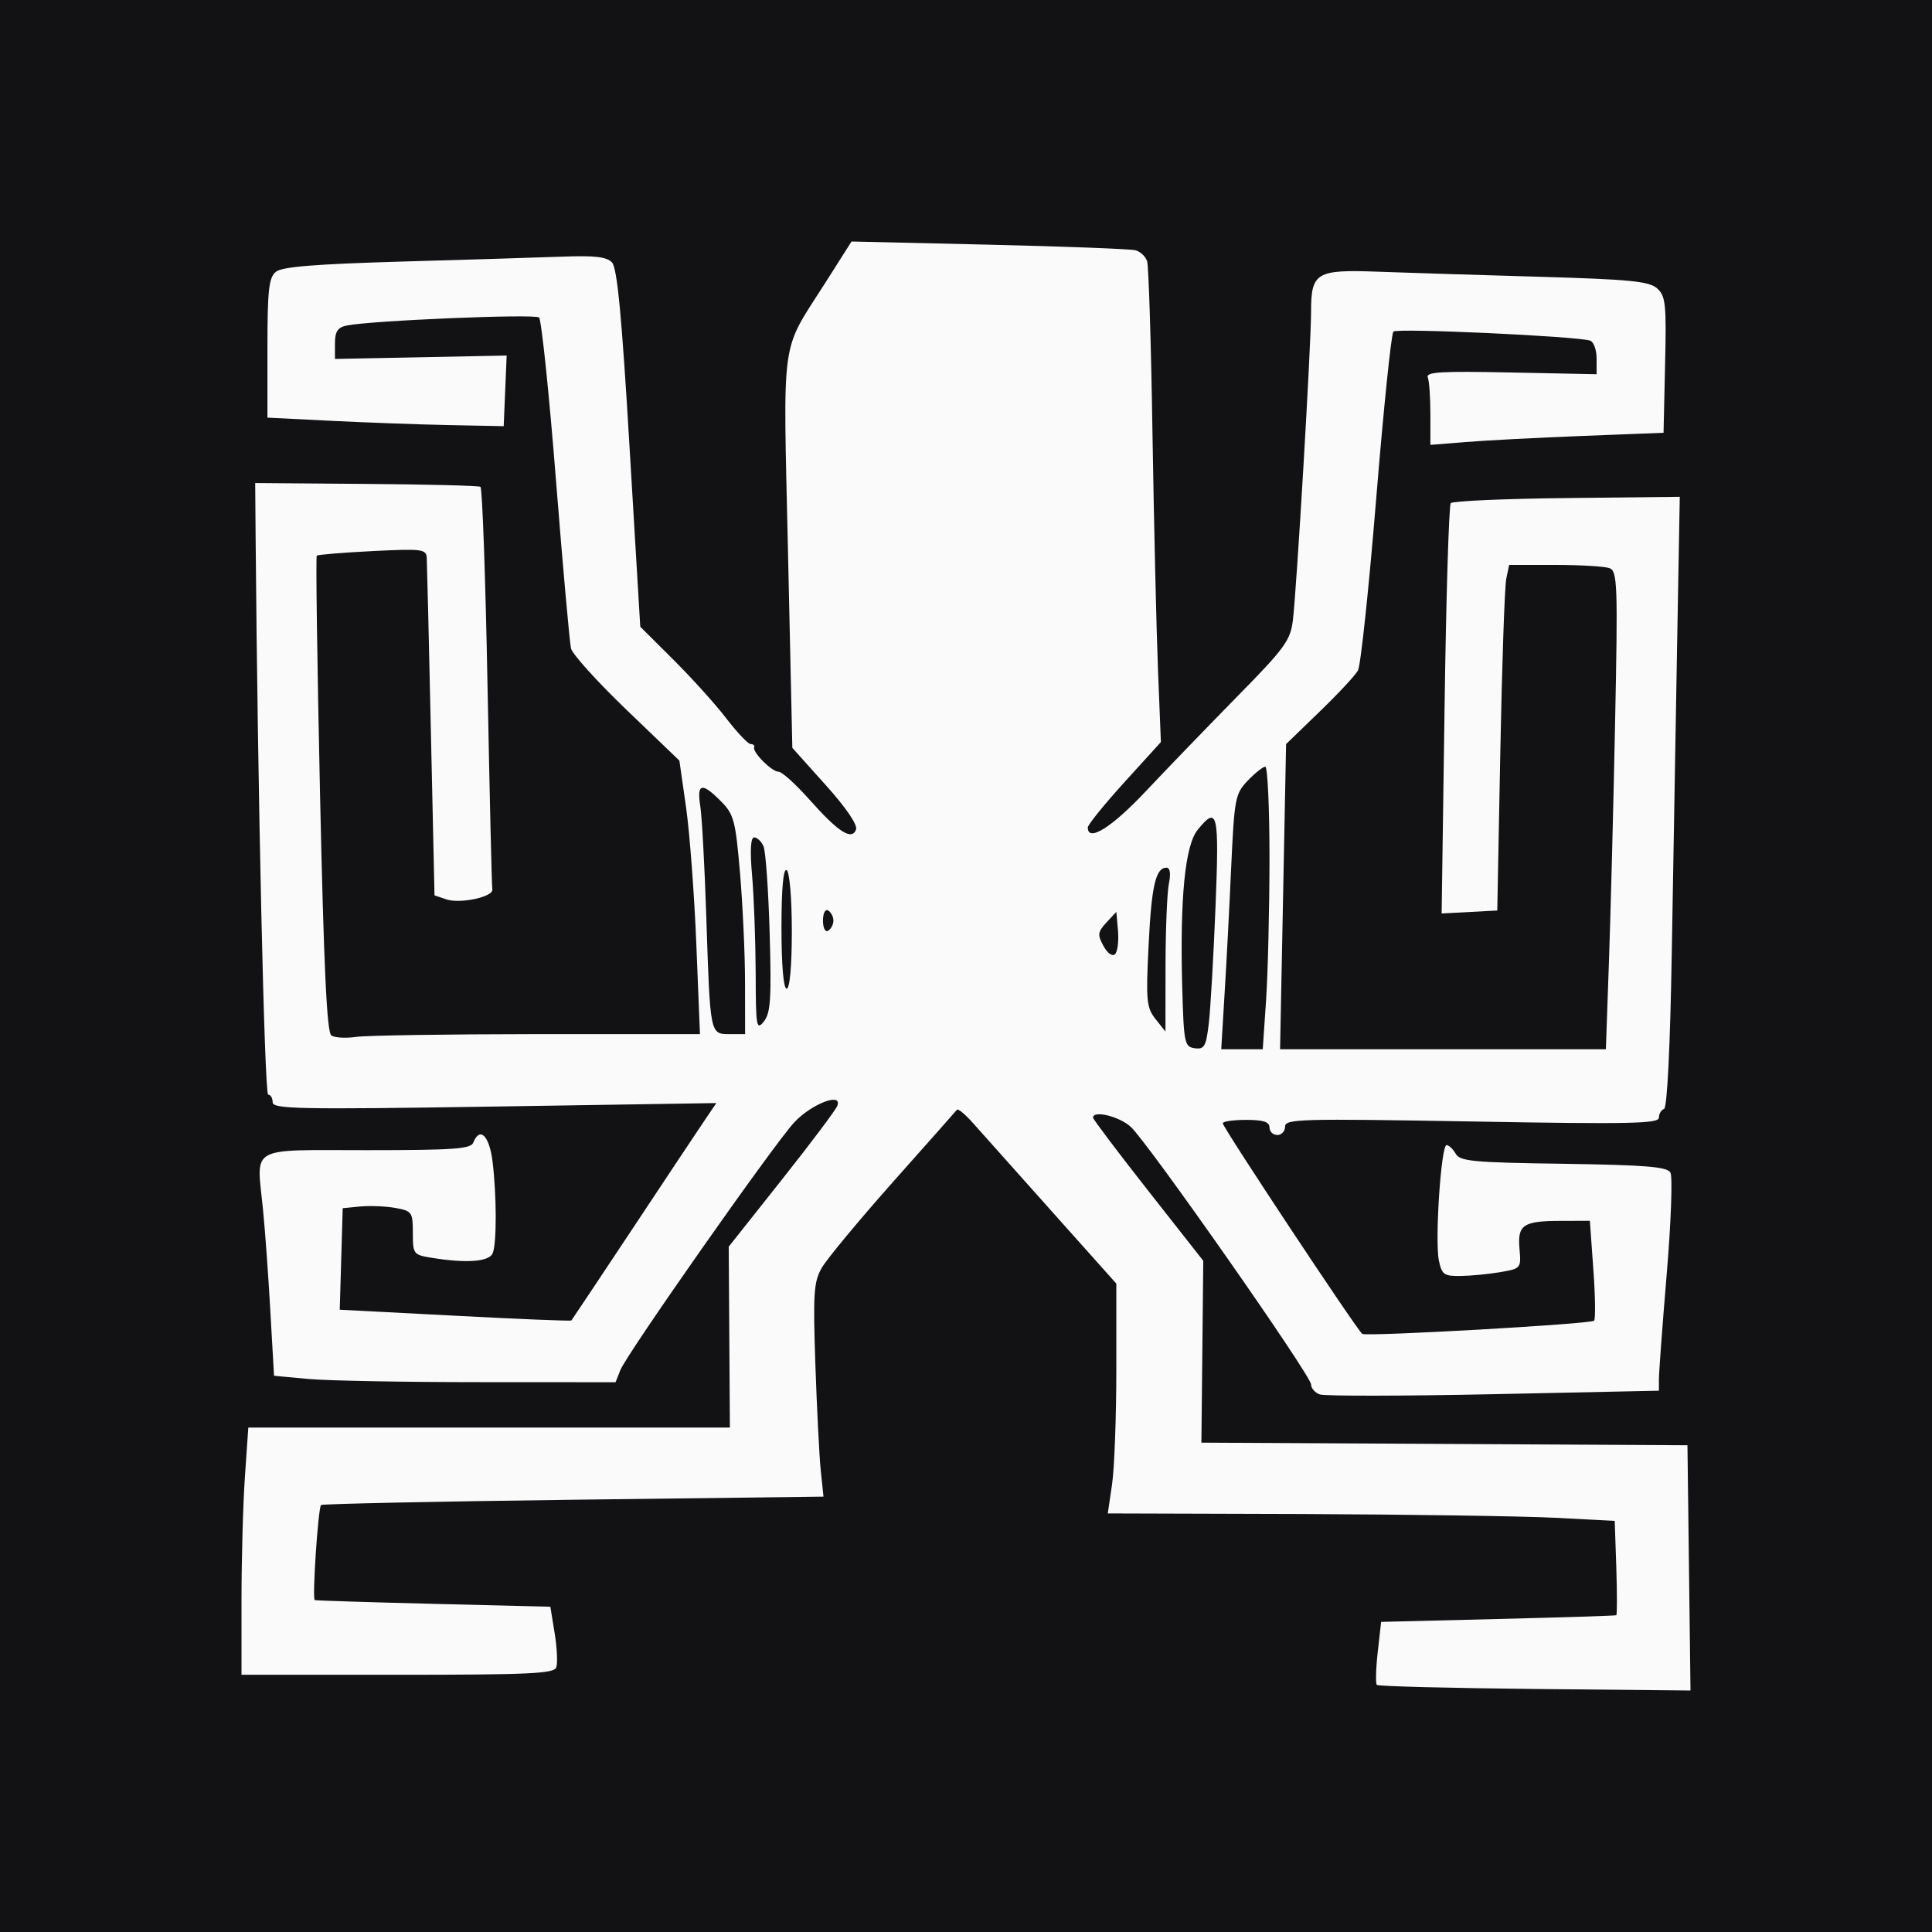
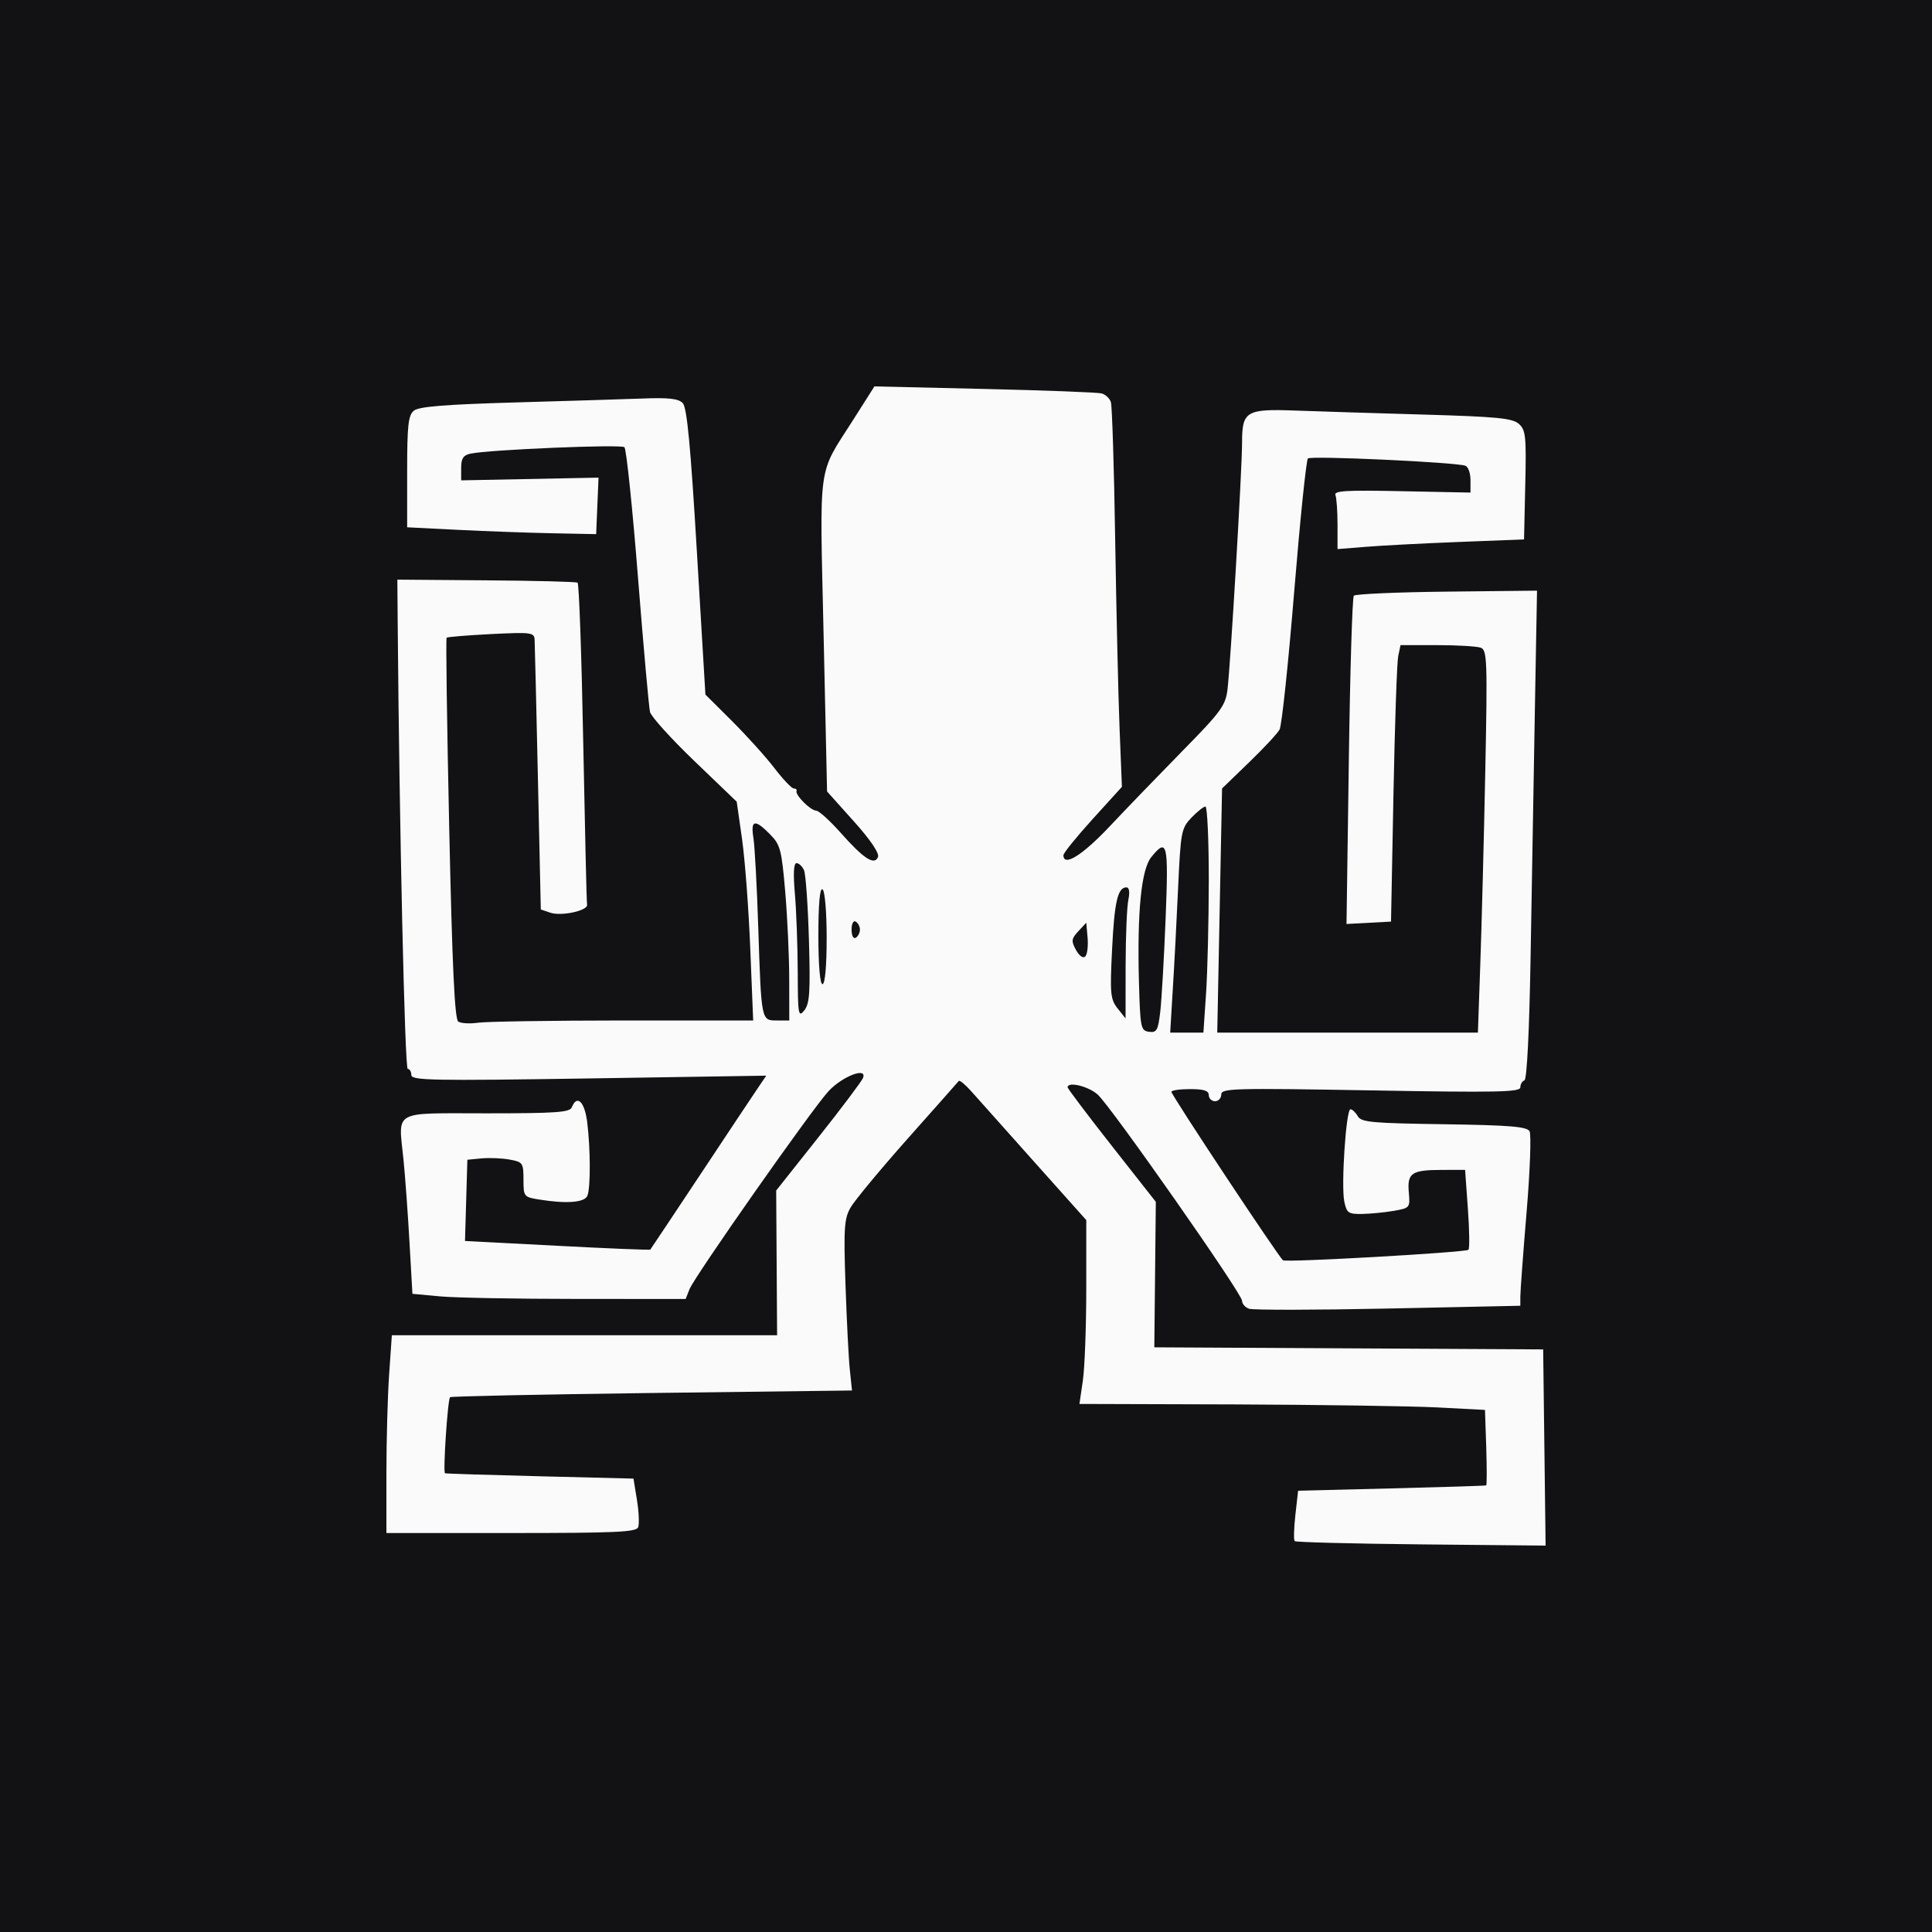
<svg xmlns="http://www.w3.org/2000/svg" width="180" height="180" viewBox="0 0 24 24" fill="none">
  <rect width="24" height="24" fill="#121215" />
-   <g transform="translate(3 3) scale(0.9) translate(-2 -2)">
+   <g transform="translate(4.8 4.8) scale(0.72) translate(-2 -2)">
    <path d="M10.053 2.578C9.433 3.553 9.476 3.245 9.543 6.282L9.603 8.989L10.063 9.502C10.348 9.819 10.507 10.054 10.482 10.118C10.422 10.271 10.236 10.151 9.837 9.701C9.65 9.491 9.46 9.319 9.414 9.319C9.319 9.319 9.051 9.05 9.076 8.981C9.086 8.957 9.065 8.937 9.028 8.937C8.992 8.936 8.843 8.779 8.696 8.588C8.55 8.396 8.221 8.032 7.967 7.778L7.504 7.317L7.357 4.854C7.249 3.031 7.186 2.364 7.113 2.288C7.039 2.211 6.874 2.192 6.425 2.209C6.1 2.221 5.104 2.252 4.213 2.277C3.015 2.312 2.561 2.348 2.475 2.418C2.377 2.497 2.358 2.671 2.358 3.472V4.431L3.236 4.475C3.719 4.499 4.452 4.526 4.866 4.534L5.619 4.549L5.66 3.574L3.29 3.621V3.407C3.29 3.243 3.327 3.186 3.451 3.16C3.78 3.091 6.051 2.996 6.107 3.049C6.14 3.083 6.245 4.089 6.34 5.288C6.435 6.489 6.529 7.536 6.548 7.617C6.567 7.696 6.911 8.077 7.313 8.463L8.044 9.165L8.137 9.816C8.187 10.175 8.251 11.024 8.278 11.704L8.328 12.94H6.078C4.84 12.941 3.714 12.958 3.576 12.979C3.438 12.999 3.287 12.99 3.24 12.959C3.178 12.918 3.136 12.012 3.084 9.632C3.045 7.834 3.024 6.35 3.039 6.336C3.054 6.322 3.4 6.294 3.808 6.273C4.498 6.239 4.55 6.246 4.557 6.368C4.561 6.443 4.587 7.519 4.614 8.762L4.664 11.025L4.83 11.081C5.021 11.145 5.483 11.044 5.462 10.942C5.454 10.9 5.425 9.643 5.396 8.145C5.368 6.643 5.324 5.401 5.298 5.386C5.266 5.37 4.558 5.352 3.72 5.346L2.189 5.334L2.195 6.091C2.223 9.576 2.317 13.775 2.368 13.775C2.402 13.776 2.43 13.823 2.43 13.881C2.43 13.974 2.782 13.982 5.491 13.94L8.554 13.892L8.416 14.095C8.34 14.206 7.894 14.877 7.424 15.586C6.954 16.294 6.562 16.883 6.553 16.893C6.534 16.902 5.816 16.873 4.947 16.827L3.356 16.744L3.397 15.343L3.644 15.319C3.779 15.307 3.996 15.316 4.127 15.34C4.353 15.381 4.365 15.399 4.365 15.685C4.365 15.978 4.372 15.987 4.634 16.029C5.113 16.106 5.421 16.081 5.468 15.963C5.524 15.82 5.522 15.164 5.465 14.698C5.421 14.341 5.289 14.211 5.199 14.438C5.164 14.525 4.932 14.542 3.73 14.542C2.08 14.542 2.208 14.471 2.295 15.343C2.326 15.649 2.372 16.295 2.399 16.778L2.449 17.656L2.923 17.7C3.184 17.724 4.245 17.744 5.28 17.744L7.163 17.745L7.229 17.578C7.314 17.358 9.344 14.467 9.627 14.161C9.866 13.903 10.299 13.736 10.223 13.932C10.199 13.991 9.852 14.453 9.452 14.957L8.725 15.874L8.741 18.371H2.094L2.047 19.051C2.021 19.424 2 20.192 2 20.757V21.783H4.152C5.962 21.783 6.31 21.767 6.344 21.683C6.365 21.627 6.356 21.416 6.323 21.213L6.263 20.844L4.651 20.804C3.768 20.782 3.032 20.759 3.011 20.752C2.974 20.735 3.057 19.485 3.098 19.44C3.115 19.424 4.682 19.391 6.581 19.367L10.033 19.324L9.996 18.97C9.975 18.775 9.942 18.114 9.921 17.501C9.888 16.527 9.898 16.36 10.008 16.168C10.077 16.047 10.519 15.514 10.99 14.983C11.461 14.453 11.86 14.004 11.875 13.984C11.89 13.965 11.989 14.047 12.094 14.165C12.199 14.284 12.687 14.831 13.18 15.382L14.075 16.384V17.569C14.075 18.221 14.048 18.935 14.016 19.155L13.957 19.556L16.632 19.564C18.103 19.57 19.678 19.593 20.131 19.616L20.954 19.659L20.976 20.304C20.987 20.657 20.987 20.952 20.976 20.961C20.964 20.968 20.229 20.991 19.342 21.013L17.73 21.053L17.683 21.47C17.657 21.7 17.652 21.904 17.671 21.923C17.691 21.942 18.672 21.967 19.852 21.979L22 22L21.958 18.615L15.249 18.579L15.275 16.069L14.514 15.101C14.095 14.568 13.753 14.114 13.753 14.093C13.754 13.988 14.112 14.074 14.273 14.219C14.506 14.43 16.763 17.653 16.763 17.776C16.763 17.828 16.816 17.889 16.882 17.913C16.949 17.938 18.029 17.936 19.282 17.91L21.564 17.862V17.704C21.564 17.616 21.612 16.962 21.672 16.248C21.732 15.534 21.754 14.905 21.723 14.851C21.676 14.771 21.385 14.747 20.246 14.73C18.995 14.712 18.819 14.696 18.759 14.591C18.721 14.525 18.664 14.472 18.633 14.472C18.557 14.472 18.47 15.787 18.527 16.065C18.568 16.261 18.597 16.282 18.832 16.278C18.975 16.276 19.221 16.252 19.378 16.225C19.659 16.176 19.663 16.171 19.64 15.906C19.61 15.572 19.688 15.519 20.209 15.518L20.611 15.517L20.659 16.188C20.686 16.555 20.69 16.873 20.669 16.896C20.622 16.942 17.535 17.117 17.47 17.078C17.405 17.038 15.551 14.239 15.544 14.171C15.544 14.145 15.689 14.124 15.866 14.124C16.105 14.124 16.189 14.151 16.189 14.229C16.19 14.286 16.238 14.333 16.297 14.333C16.356 14.333 16.404 14.28 16.404 14.217C16.404 14.11 16.609 14.105 18.983 14.146C21.168 14.185 21.563 14.176 21.564 14.094C21.564 14.04 21.596 13.986 21.635 13.973C21.678 13.955 21.72 13.116 21.742 11.791C21.763 10.604 21.796 8.708 21.815 7.578L21.852 5.524L20.296 5.541C19.44 5.55 18.718 5.582 18.691 5.611C18.665 5.649 18.626 6.932 18.605 8.47L18.565 11.275L19.333 11.234L19.375 9.041C19.398 7.835 19.435 6.761 19.457 6.655L19.497 6.464H20.13C20.478 6.464 20.817 6.484 20.883 6.509C20.991 6.55 20.998 6.74 20.959 8.649C20.936 9.803 20.897 11.288 20.874 11.948L20.832 13.149H16.335L16.418 8.937L16.88 8.49C17.134 8.245 17.373 7.989 17.41 7.921C17.448 7.852 17.561 6.784 17.662 5.547C17.763 4.313 17.869 3.279 17.899 3.243C17.95 3.193 20.42 3.307 20.614 3.368C20.663 3.384 20.704 3.494 20.704 3.614V3.832L19.52 3.808C18.557 3.788 18.344 3.8 18.374 3.876C18.394 3.927 18.41 4.157 18.41 4.388V4.807L18.895 4.768C19.161 4.746 19.884 4.708 20.503 4.684L21.628 4.64L21.649 3.701C21.669 2.86 21.657 2.751 21.538 2.646C21.426 2.548 21.163 2.523 19.89 2.486C19.056 2.462 18.065 2.431 17.686 2.417C16.832 2.385 16.763 2.427 16.763 2.97C16.763 3.434 16.565 6.783 16.512 7.227C16.478 7.506 16.402 7.611 15.74 8.284C15.337 8.695 14.768 9.284 14.477 9.593C14.008 10.091 13.681 10.294 13.681 10.088C13.681 10.051 13.908 9.77 14.185 9.465L14.69 8.909L14.65 7.913C14.628 7.365 14.594 5.898 14.574 4.653C14.555 3.409 14.521 2.338 14.5 2.272C14.479 2.207 14.407 2.139 14.34 2.121C14.271 2.103 13.363 2.068 12.319 2.044L10.42 2L10.053 2.578Z" fill="#FAFAFA" fill-rule="evenodd" clip-rule="evenodd" />
    <path d="M16.131 9.249C16.163 9.25 16.189 9.822 16.189 10.521C16.188 11.219 16.167 12.096 16.142 12.47L16.096 13.149H15.523L15.568 12.4C15.594 11.989 15.635 11.198 15.66 10.643C15.704 9.686 15.715 9.623 15.889 9.441C15.99 9.336 16.099 9.249 16.131 9.249Z" fill="#121215" />
    <path d="M15.197 10.121C15.473 9.78 15.496 9.88 15.444 11.182C15.417 11.861 15.375 12.584 15.352 12.787C15.314 13.112 15.29 13.153 15.157 13.135C15.015 13.115 15.006 13.066 14.984 12.278C14.952 11.065 15.023 10.336 15.197 10.121Z" fill="#121215" />
    <path d="M8.332 9.789C8.282 9.477 8.356 9.461 8.618 9.727C8.797 9.907 8.819 9.994 8.881 10.719C8.918 11.155 8.95 11.834 8.95 12.227L8.951 12.94H8.737C8.466 12.94 8.469 12.95 8.416 11.339C8.393 10.63 8.355 9.933 8.332 9.789Z" fill="#121215" />
    <path d="M14.768 10.643C14.816 10.643 14.829 10.723 14.801 10.859C14.776 10.979 14.755 11.489 14.754 11.991L14.753 12.905L14.615 12.731C14.492 12.575 14.482 12.475 14.52 11.722C14.56 10.892 14.618 10.643 14.768 10.643Z" fill="#121215" />
    <path d="M9.076 10.225C9.117 10.225 9.175 10.28 9.205 10.347C9.235 10.416 9.273 10.956 9.29 11.548C9.316 12.45 9.303 12.649 9.21 12.766C9.107 12.894 9.099 12.841 9.097 12.098C9.095 11.653 9.073 11.05 9.048 10.757C9.017 10.406 9.027 10.225 9.076 10.225Z" fill="#121215" />
    <path d="M9.524 10.677C9.565 10.701 9.596 11.061 9.596 11.517C9.596 12.001 9.568 12.313 9.524 12.313C9.481 12.313 9.453 11.987 9.453 11.474C9.453 10.932 9.478 10.65 9.524 10.677Z" fill="#121215" />
    <path d="M14.098 11.514C14.11 11.657 14.092 11.803 14.057 11.837C14.02 11.872 13.953 11.825 13.898 11.724C13.813 11.57 13.817 11.531 13.938 11.4L14.075 11.253L14.098 11.514Z" fill="#121215" />
    <path d="M10.098 11.234C10.137 11.258 10.17 11.32 10.17 11.373C10.17 11.426 10.137 11.489 10.098 11.513C10.057 11.537 10.026 11.477 10.026 11.373C10.026 11.269 10.057 11.21 10.098 11.234Z" fill="#121215" />
  </g>
  <g id="keyline-guides" display="none" stroke-width="0.1" stroke-dasharray="0.4 0.6" fill="none">
    <g stroke="#0A8DA4">
      <path d="M0 0 L24 24" />
      <path d="M24 0 L0 24" />
    </g>
    <g stroke="#F2D24B">
      <rect x="4" y="2" width="16" height="20" rx="1" />
      <rect x="3" y="3" width="18" height="18" rx="1" />
      <rect x="2" y="4" width="20" height="16" rx="1" />
      <circle cx="12" cy="12" r="4" />
    </g>
  </g>
</svg>
